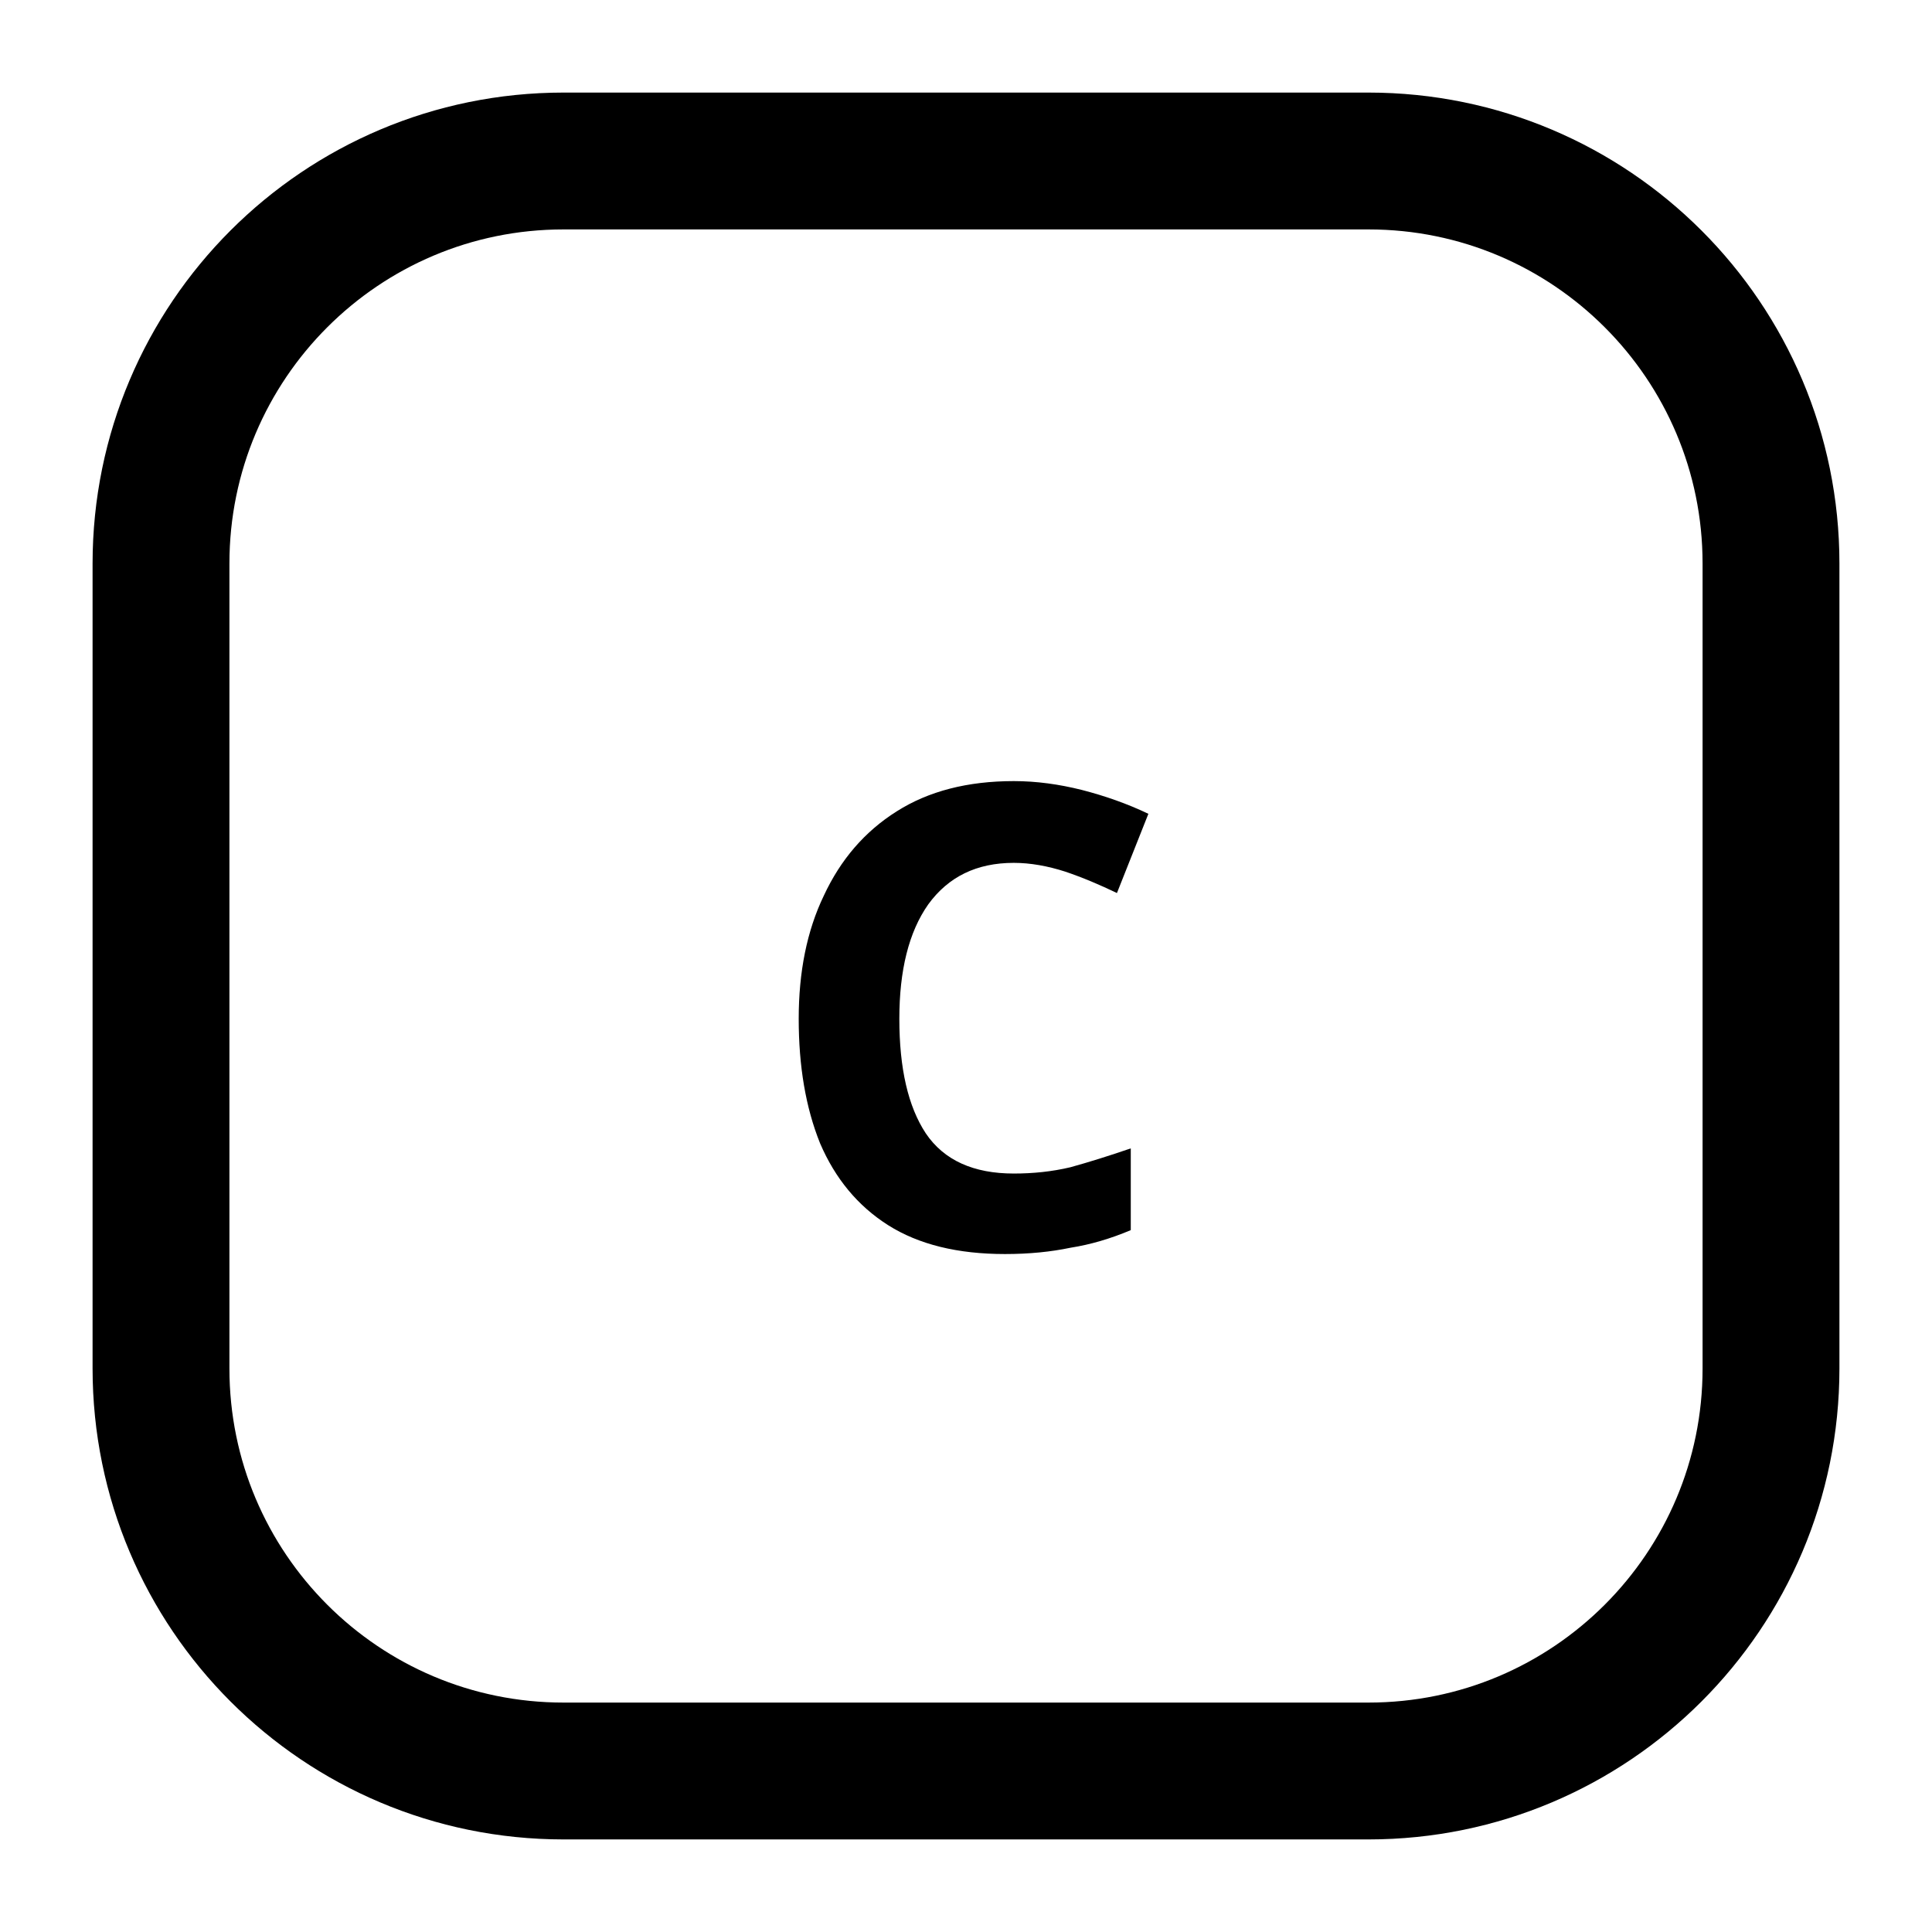
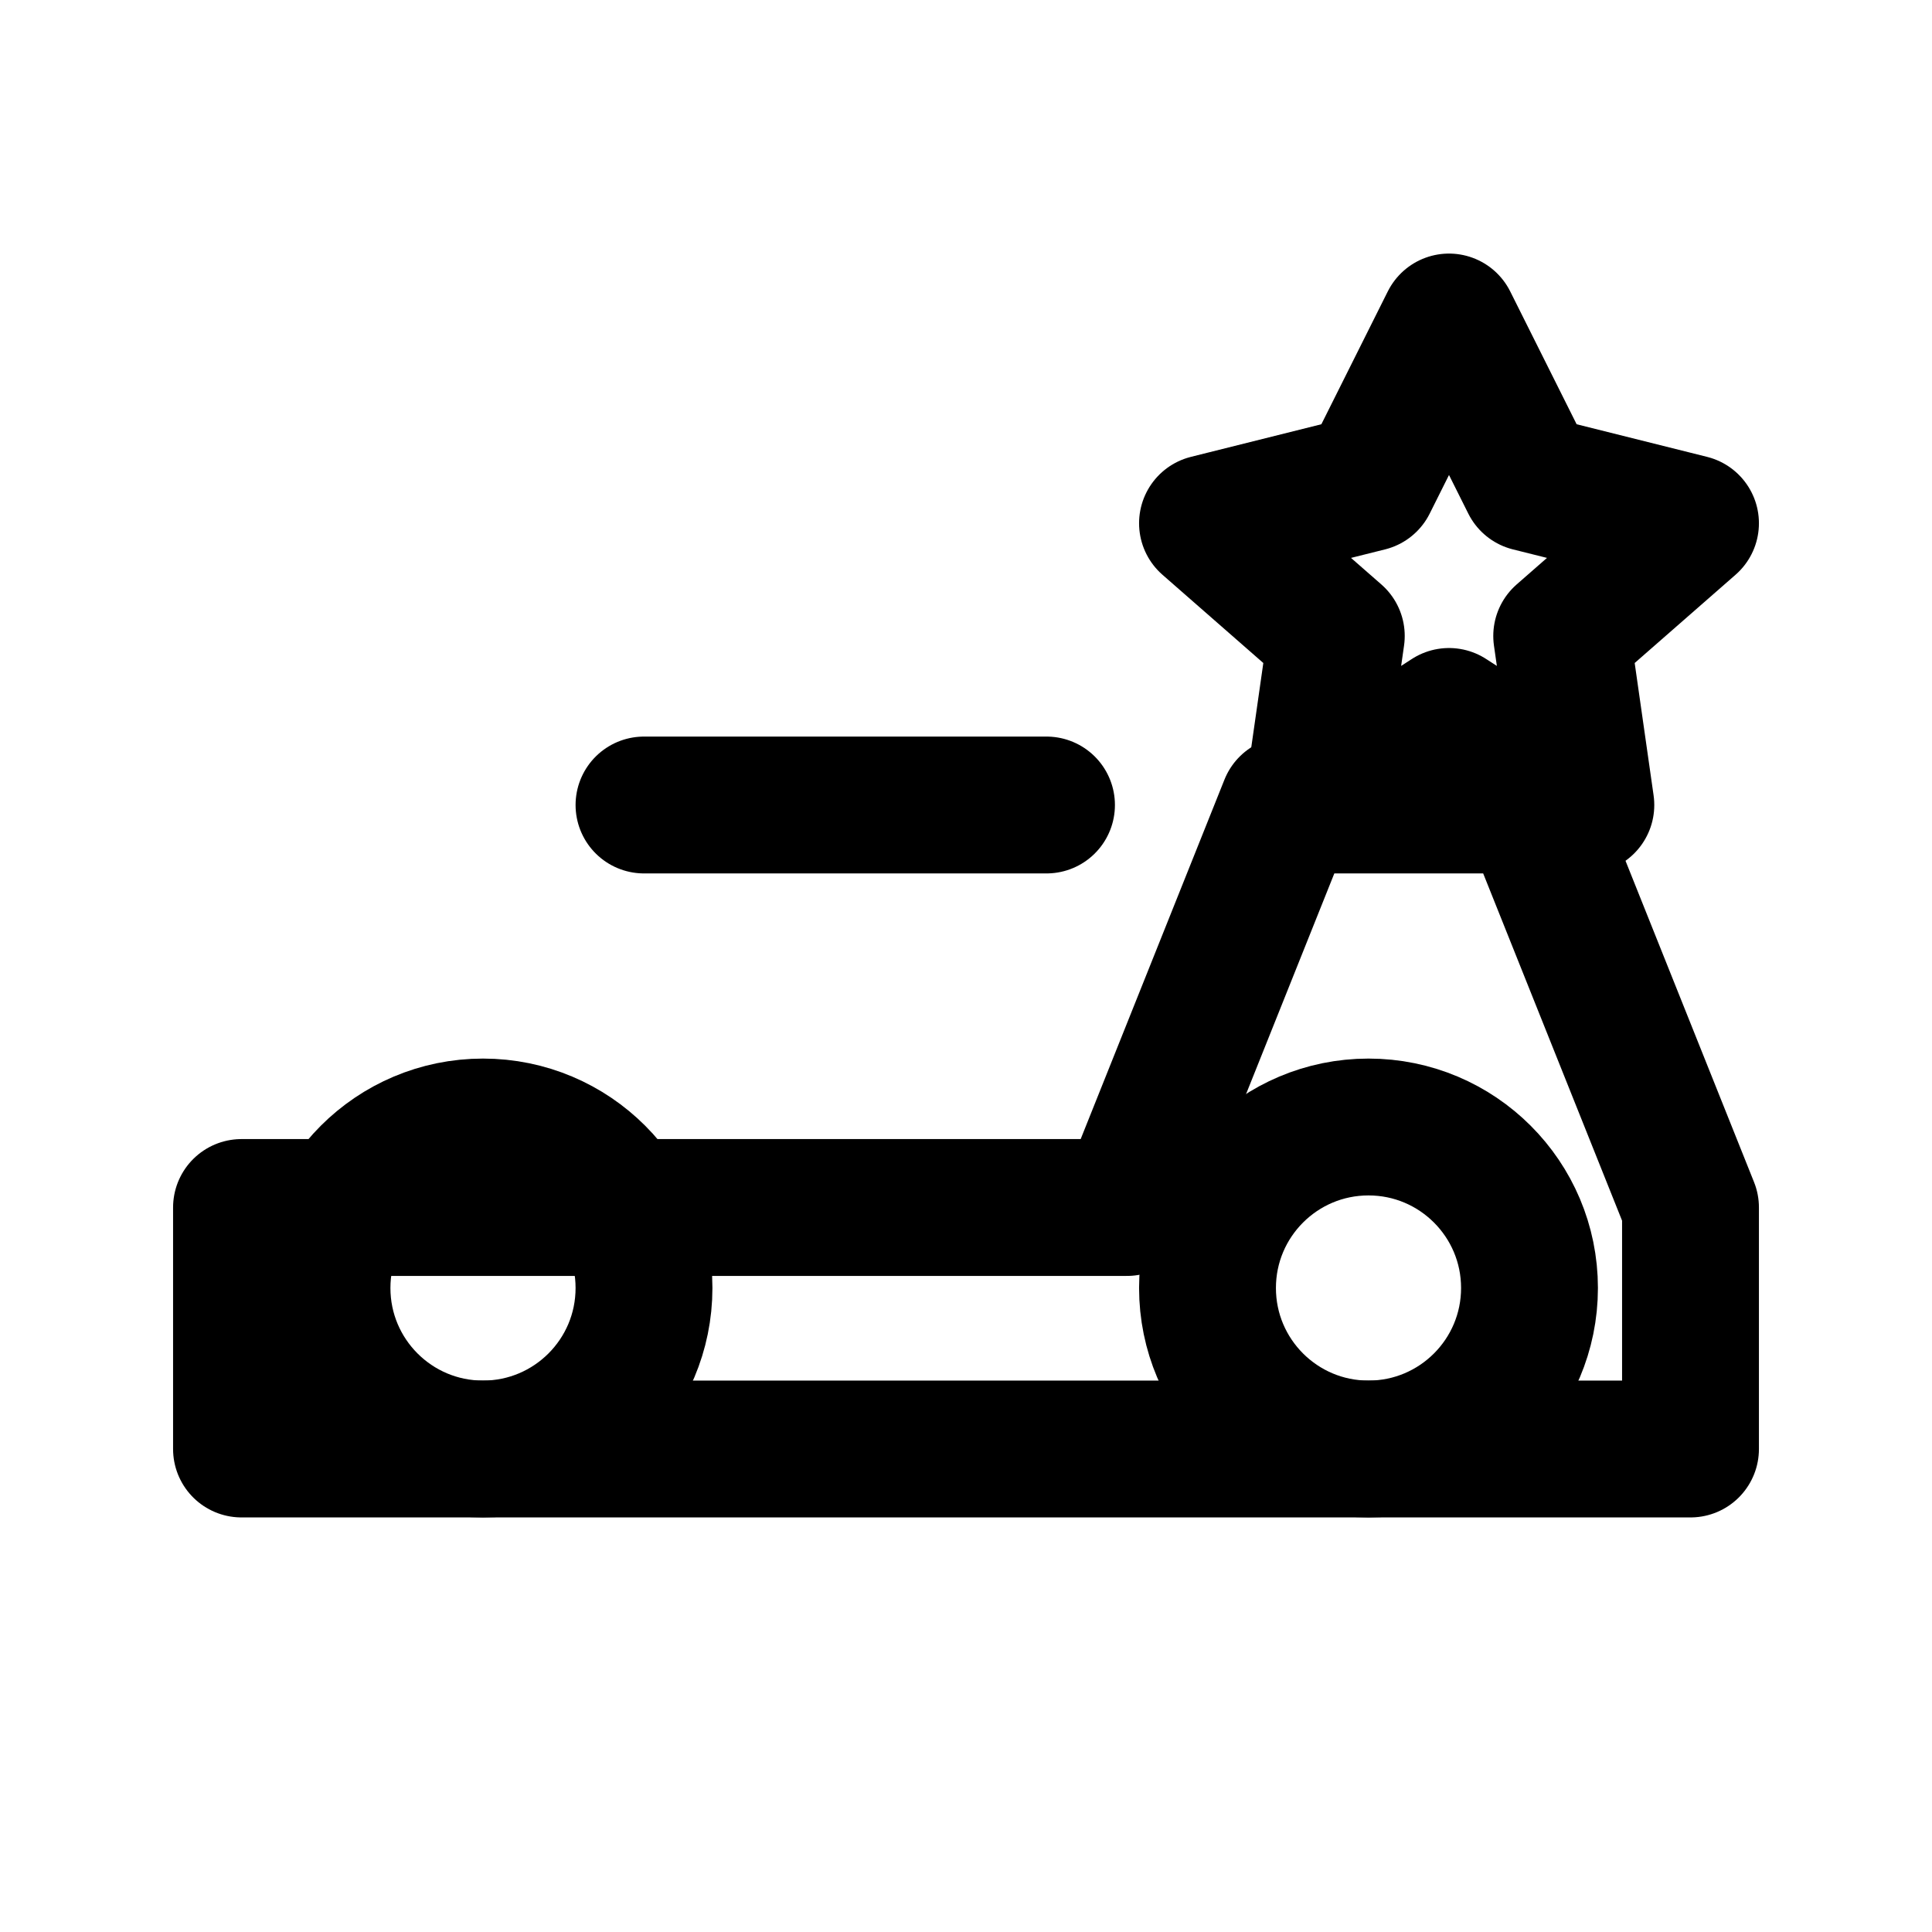
- <svg xmlns="http://www.w3.org/2000/svg" viewBox="0 0 24 24" role="img" aria-label="crash">
-   <rect x="2" y="2" width="20" height="20" rx="5" fill="none" stroke="currentColor" stroke-width="1.7" />
-   <text x="12" y="15.5" text-anchor="middle" fill="currentColor" font-family="system-ui, sans-serif" font-size="8" font-weight="700">C</text>
+ <svg xmlns="http://www.w3.org/2000/svg" viewBox="0 0 24 24" fill="none" stroke="currentColor" stroke-width="1.7" stroke-linecap="round" stroke-linejoin="round">
+   <path d="M3 15h11l2-5h3l2 5v3H3v-3Z" />
+   <path d="M6 18a2 2 0 1 0 0-4 2 2 0 0 0 0 4Z" />
+   <path d="M17 18a2 2 0 1 0 0-4 2 2 0 0 0 0 4Z" />
+   <path d="M8 10h5" />
+   <path d="m18 4 1 2 2 .5-1.6 1.4.3 2.1L18 8.9 16.3 10l.3-2.1L15 6.5l2-.5 1-2Z" />
</svg>
